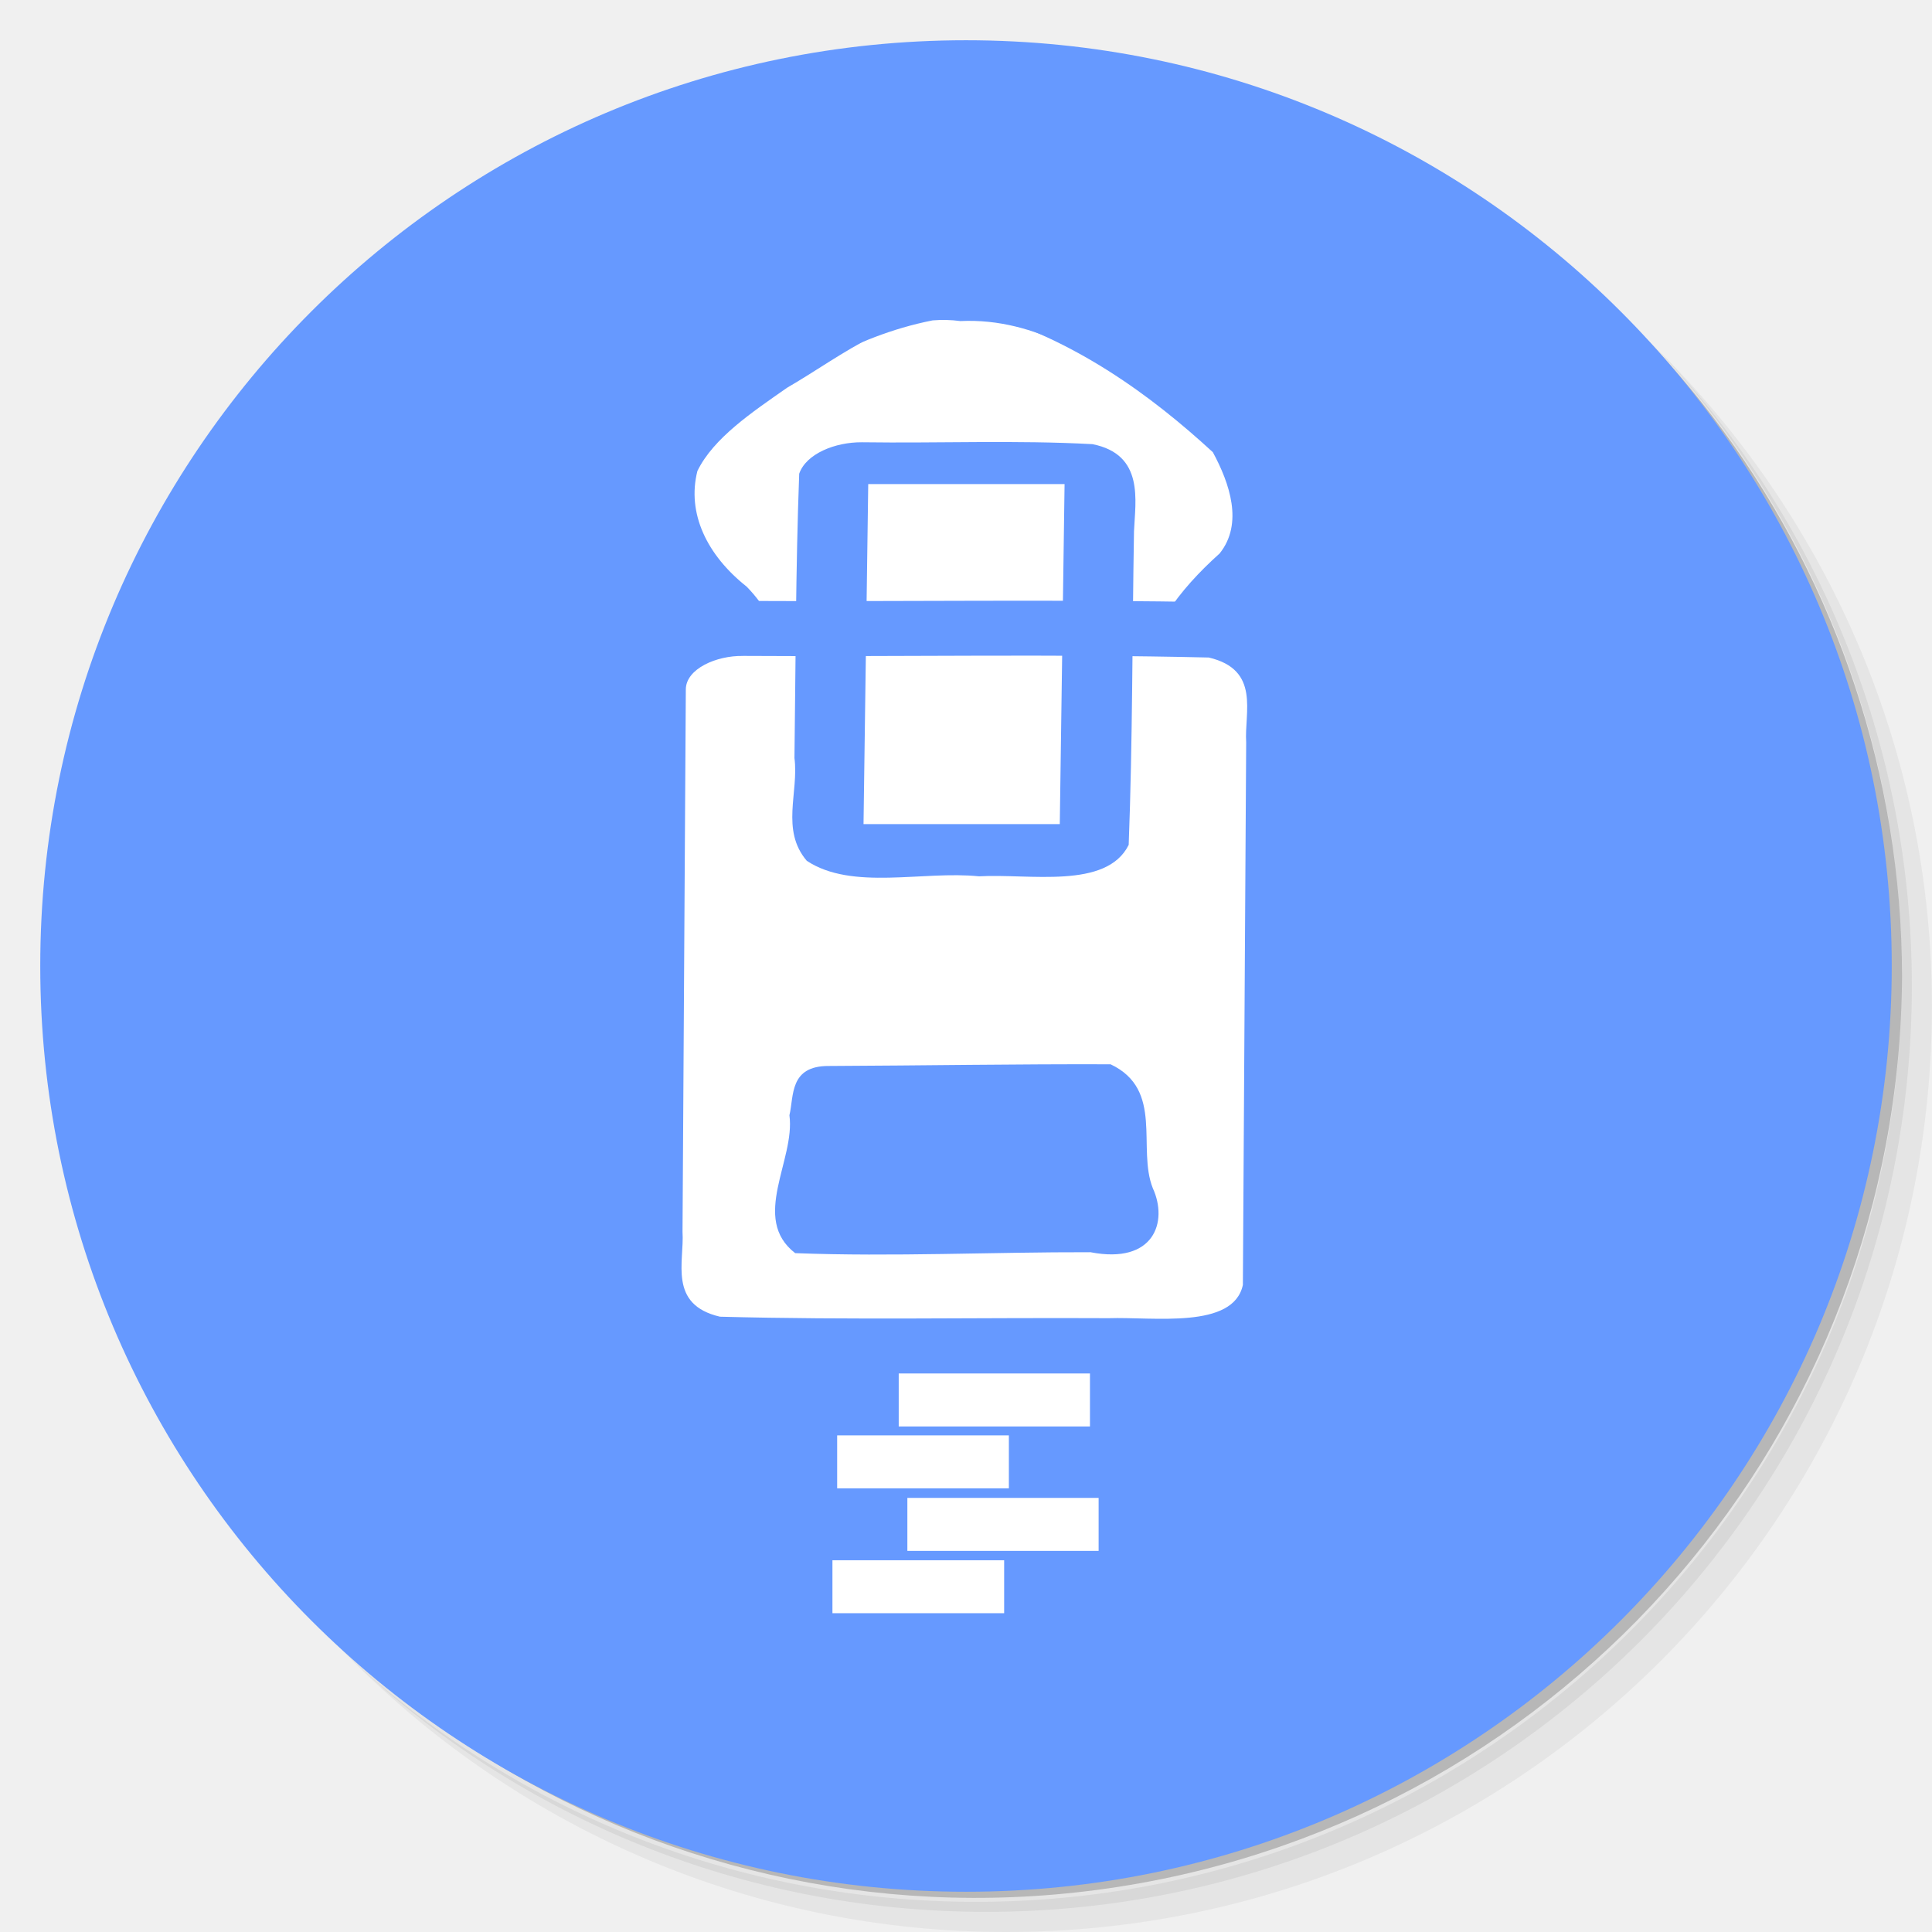
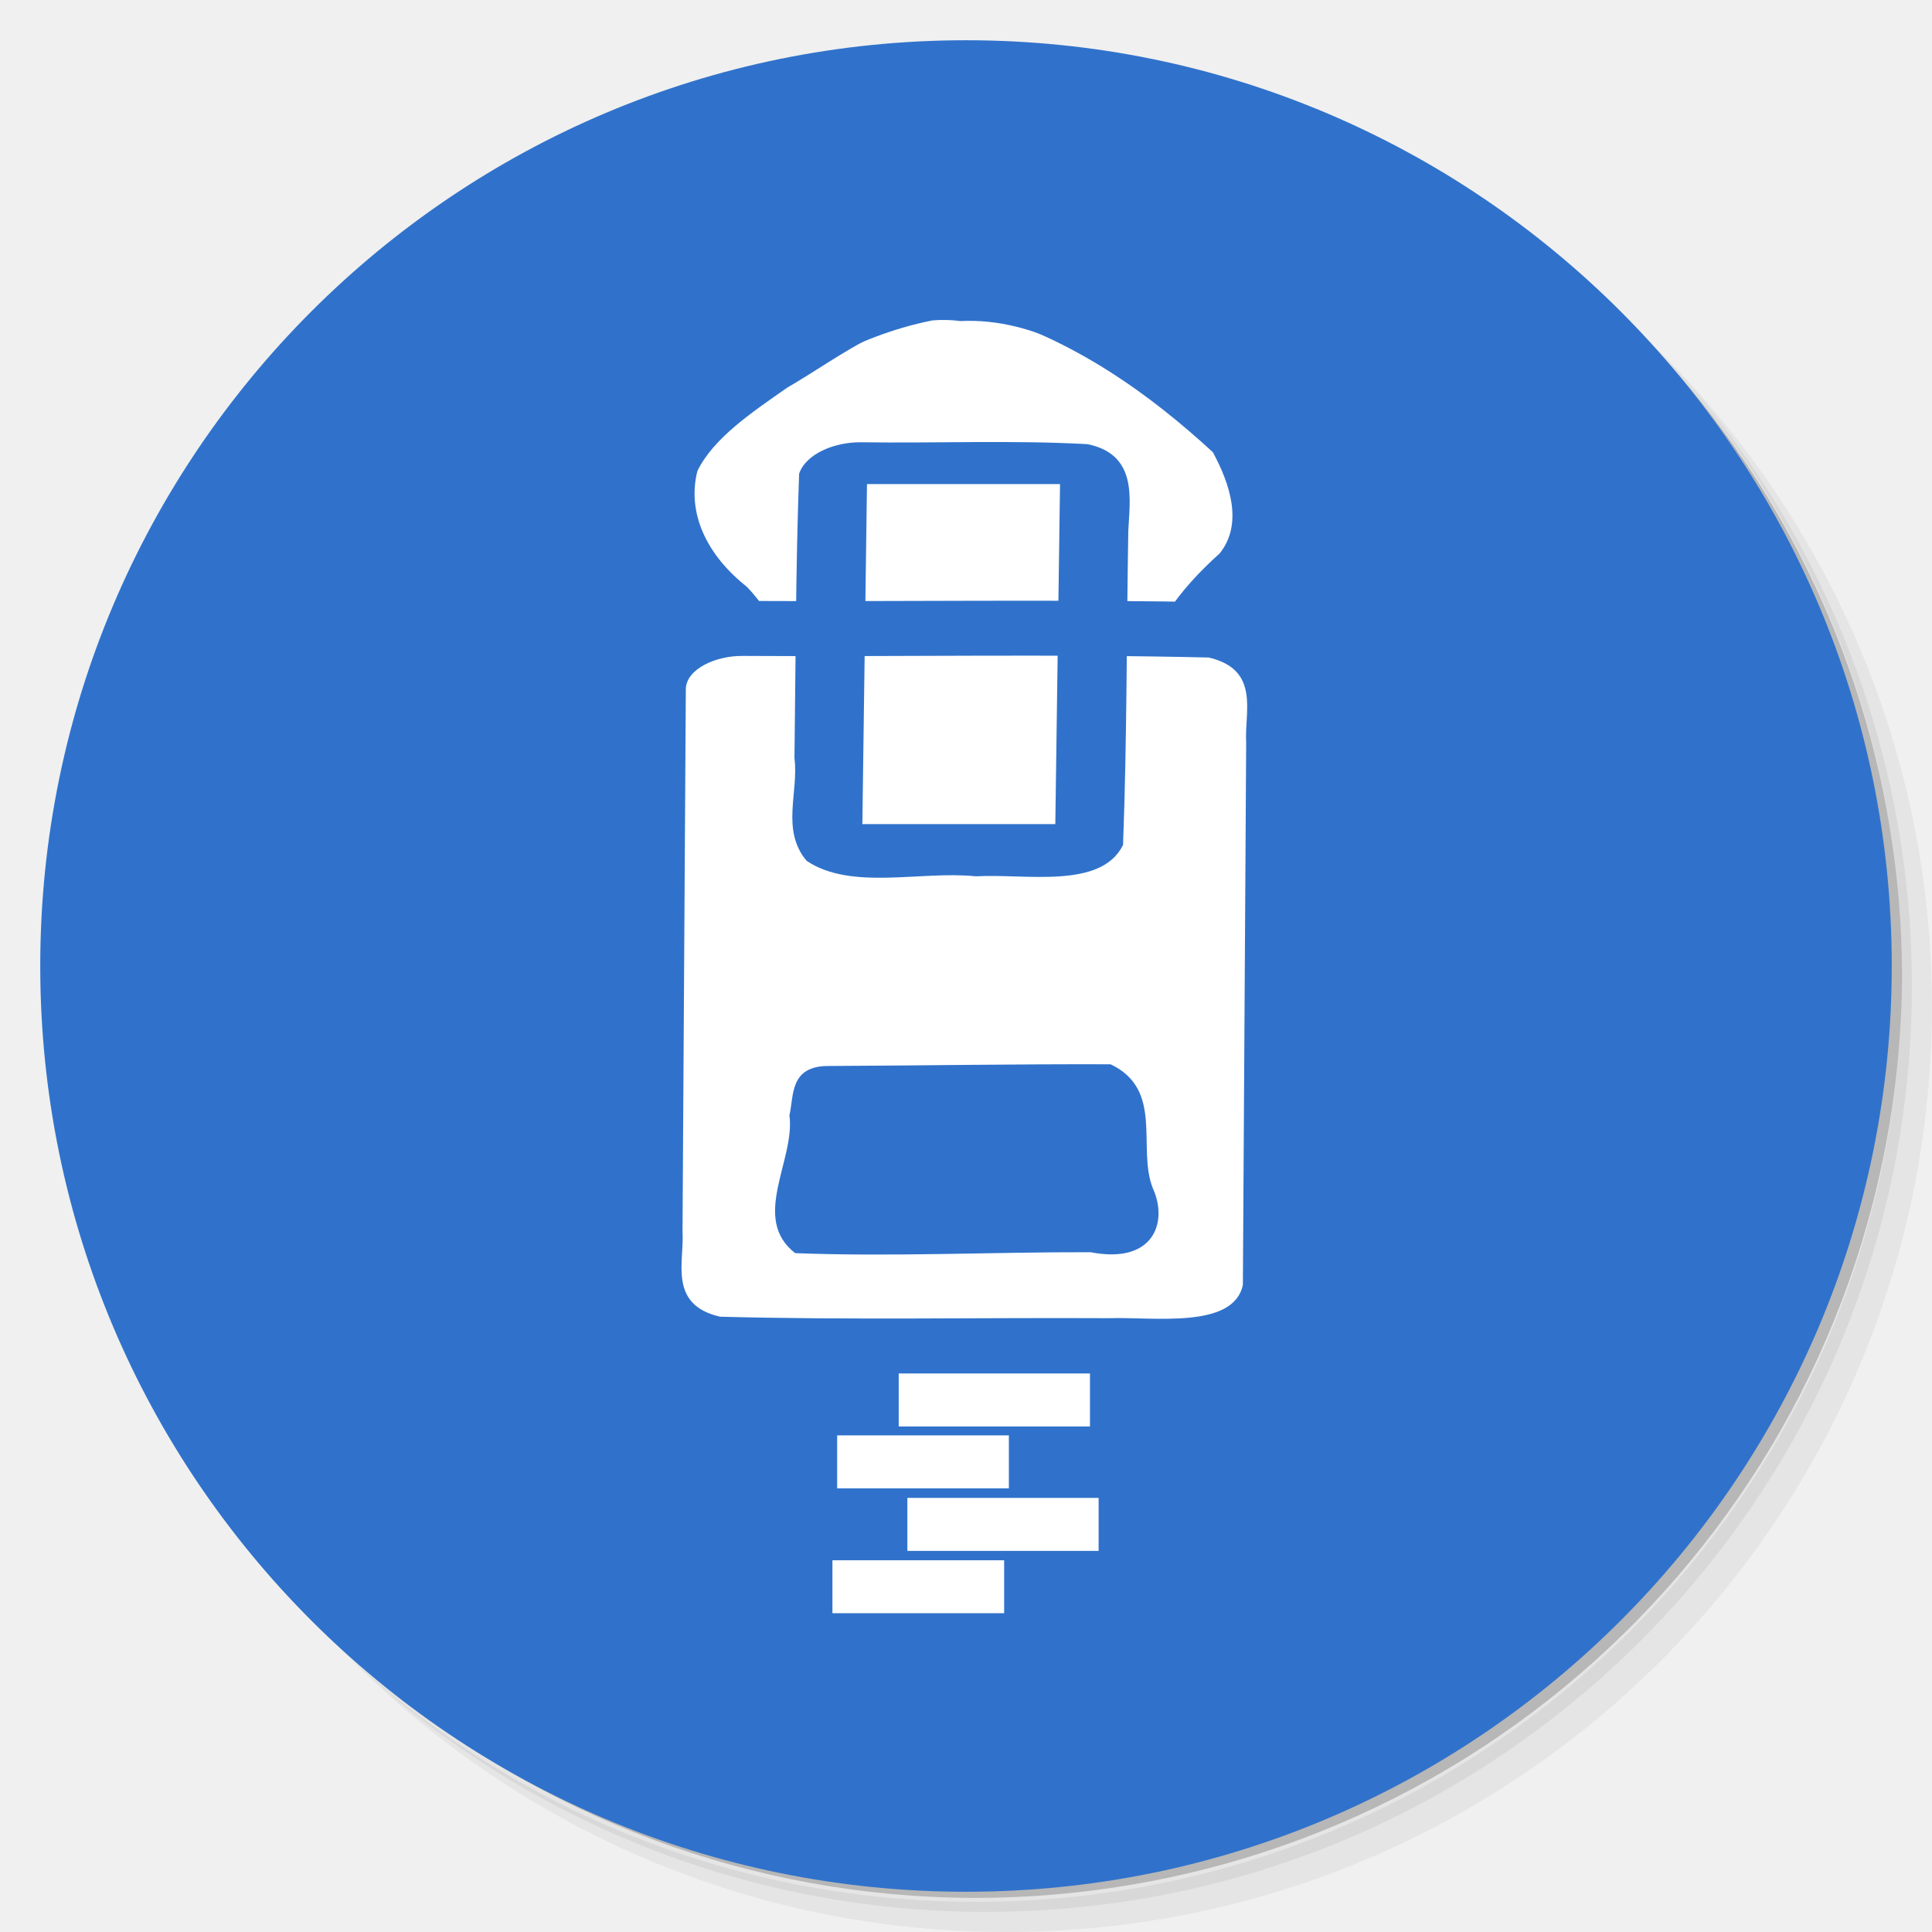
<svg xmlns="http://www.w3.org/2000/svg" viewBox="0 0 48 48" version="1.1" id="svg61">
  <defs id="defs17">
    <linearGradient id="linearGradient3764" x1="1" x2="47" gradientUnits="userSpaceOnUse" gradientTransform="rotate(-90,24,24)">
      <stop stop-color="#eb9437" stop-opacity="1" id="stop2" />
      <stop offset="1" stop-color="#ed9d49" stop-opacity="1" id="stop4" />
    </linearGradient>
    <clipPath id="clipPath-235938777">
      <g transform="translate(0,-1004.362)" id="g9">
        <path d="m -24 13 c 0 1.105 -0.672 2 -1.5 2 -0.828 0 -1.5 -0.895 -1.5 -2 0 -1.105 0.672 -2 1.5 -2 0.828 0 1.5 0.895 1.5 2 z" transform="matrix(15.33333,0,0,11.5,415,878.8622)" fill="#1890d0" id="path7" />
      </g>
    </clipPath>
    <clipPath id="clipPath-241572310">
      <g transform="translate(0,-1004.362)" id="g14">
        <path d="m -24 13 c 0 1.105 -0.672 2 -1.5 2 -0.828 0 -1.5 -0.895 -1.5 -2 0 -1.105 0.672 -2 1.5 -2 0.828 0 1.5 0.895 1.5 2 z" transform="matrix(15.33333,0,0,11.5,415,878.8622)" fill="#1890d0" id="path12" />
      </g>
    </clipPath>
  </defs>
  <g id="g25">
    <path d="m 36.31 5 c 5.859 4.062 9.688 10.831 9.688 18.5 c 0 12.426 -10.07 22.5 -22.5 22.5 c -7.669 0 -14.438 -3.828 -18.5 -9.688 c 1.037 1.822 2.306 3.499 3.781 4.969 c 4.085 3.712 9.514 5.969 15.469 5.969 c 12.703 0 23 -10.298 23 -23 c 0 -5.954 -2.256 -11.384 -5.969 -15.469 c -1.469 -1.475 -3.147 -2.744 -4.969 -3.781 z m 4.969 3.781 c 3.854 4.113 6.219 9.637 6.219 15.719 c 0 12.703 -10.297 23 -23 23 c -6.081 0 -11.606 -2.364 -15.719 -6.219 c 4.16 4.144 9.883 6.719 16.219 6.719 c 12.703 0 23 -10.298 23 -23 c 0 -6.335 -2.575 -12.06 -6.719 -16.219 z" opacity="0.05" id="path19" />
    <path d="m 41.28 8.781 c 3.712 4.085 5.969 9.514 5.969 15.469 c 0 12.703 -10.297 23 -23 23 c -5.954 0 -11.384 -2.256 -15.469 -5.969 c 4.113 3.854 9.637 6.219 15.719 6.219 c 12.703 0 23 -10.298 23 -23 c 0 -6.081 -2.364 -11.606 -6.219 -15.719 z" opacity="0.1" id="path21" />
    <path d="m 31.25 2.375 c 8.615 3.154 14.75 11.417 14.75 21.13 c 0 12.426 -10.07 22.5 -22.5 22.5 c -9.708 0 -17.971 -6.135 -21.12 -14.75 a 23 23 0 0 0 44.875 -7 a 23 23 0 0 0 -16 -21.875 z" opacity="0.2" id="path23" />
  </g>
-   <path style="fill:#6699ff;fill-opacity:1" id="path27" d="M 24,1 C 36.703,1 47,11.297 47,24 47,36.703 36.703,47 24,47 11.297,47 1,36.703 1,24 1,11.297 11.297,1 24,1 Z" />
+   <path style="fill:#3072cb;fill-opacity:1" id="path27" d="M 24,1 C 36.703,1 47,11.297 47,24 47,36.703 36.703,47 24,47 11.297,47 1,36.703 1,24 1,11.297 11.297,1 24,1 Z" />
  <g id="g31" />
  <path class="fil108" d="m 13.881,12.358 c 2.034,1.222 4.389,3.562 4.846,6.347 v 16.408 m 11.132,0 V 18.706 c 0.457,-2.785 2.787,-5.176 4.82,-6.4" id="path211-6" style="display:inline;fill:none;stroke-width:1.175" />
  <polygon transform="matrix(1.56094,0,0,1.004147,-13.5775,-8.614014)" style="display:inline;fill:#ffffff;fill-rule:evenodd" points="22.023,45.403 22.023,44.093 24.756,44.093 24.756,45.403 " class="fil116" id="_94968328-4" />
  <polygon transform="matrix(1.56094,0,0,1.004147,-13.86514,-8.614014)" style="display:inline;fill:#ffffff;fill-rule:evenodd" points="23.187,42.561 26.231,42.561 26.231,43.872 23.187,43.872 " class="fil119" id="_93006896-3" />
  <polygon transform="matrix(1.56094,0,0,1.004147,-13.86514,-8.614014)" style="display:inline;fill:#ffffff;fill-rule:evenodd" points="21.757,40.976 24.802,40.976 24.802,42.286 21.757,42.286 " class="fil119" id="_120420624-2" />
  <path style="display:inline;fill:#ffffff;fill-rule:evenodd;stroke-width:1.433" d="m 23.853,7.977 c 1.944,-0.092 3.402,1.026 4.778,1.84 1.341,0.88 3.003,1.867 3.068,3.262 -0.346,1.213 -2.086,1.989 -2.209,3.282 -0.188,0.979 0.154,2.375 -1.868,2.084 -2.698,0.082 -5.4,-0.017 -8.095,0.01 -1.728,-0.004 -0.864,-1.412 -1.344,-2.162 -0.28,-0.937 -0.981,-1.777 -1.856,-2.495 -0.964,-1.247 0.554,-2.517 1.793,-3.333 1.452,-1.025 3.027,-2.105 5.05,-2.505 0.227,-0.019 0.459,-0.014 0.683,0.016 z" id="path268-0" />
-   <path style="display:inline;fill:#6699ff;fill-opacity:1;fill-rule:nonzero;stroke-width:1.433" d="m 23.876,6.401 c 2.304,-0.091 4.114,1.136 5.727,2.133 1.562,1.002 3.254,2.171 3.359,3.763 0.394,1.107 -0.366,2.11 -1.382,2.898 -0.825,0.982 -0.965,2.158 -0.949,3.276 -1.041,1.12 -3.223,0.656 -4.817,0.772 -2.526,-0.021 -5.078,0.139 -7.579,-0.184 -1.739,-0.82 -0.35,-2.719 -1.739,-3.801 -1.19,-0.902 -1.648,-2.046 -1.669,-3.239 0.2,-1.676 2.261,-2.781 3.851,-3.859 1.441,-0.867 3.192,-1.868 5.197,-1.76 z m 0.449,1.349 c -1.984,-0.124 -3.376,1.078 -4.771,1.884 -0.863,0.604 -1.826,1.245 -2.227,2.067 -0.266,1.047 0.234,2.091 1.223,2.873 0.938,0.961 1.087,2.14 1.254,3.226 1.982,0.158 4.044,0.079 6.056,0.089 1.193,-0.024 2.83,0.245 2.526,-0.987 0.099,-1.182 0.899,-2.24 1.915,-3.151 0.597,-0.743 0.247,-1.749 -0.168,-2.516 C 28.597,9.822 26.692,8.425 24.325,7.749 Z" id="path270-4" />
-   <path style="display:inline;fill:#6699ff;fill-opacity:1;fill-rule:nonzero;stroke-width:1.433" d="m 18.462,14.93 c 3.938,0.021 7.88,-0.044 11.816,0.035 1.692,0.152 3.324,1.249 3.065,2.522 -0.035,4.877 0.071,9.761 -0.054,14.634 -0.456,1.442 -2.813,2.007 -4.682,1.841 -3.683,-0.029 -7.375,0.069 -11.053,-0.055 -1.963,-0.196 -3.268,-1.6 -2.886,-2.952 0.01,-4.683 -0.026,-9.366 0.019,-14.049 0.239,-1.253 2.116,-1.994 3.775,-1.976 z m 10.134,2.733 c -3.061,0 -6.122,0 -9.183,0 0,2.055 0,4.11 0,6.164 2.998,-0.019 5.997,-0.003 8.996,-0.008 -1.76,0.159 -0.28,-1.545 -0.497,-2.249 0.228,-1.303 0.457,-2.605 0.685,-3.908 z m -1.663,9.408 c -1.944,0 -3.888,0 -5.832,0 -0.079,0.828 -0.159,1.656 -0.238,2.484 2.136,-0.005 4.273,-0.01 6.409,-0.015 -0.113,-0.823 -0.226,-1.647 -0.339,-2.47 z" id="path276-6" />
+   <path style="display:inline;fill:#3072cb;fill-opacity:1;fill-rule:nonzero;stroke-width:1.433" d="m 23.876,6.401 c 2.304,-0.091 4.114,1.136 5.727,2.133 1.562,1.002 3.254,2.171 3.359,3.763 0.394,1.107 -0.366,2.11 -1.382,2.898 -0.825,0.982 -0.965,2.158 -0.949,3.276 -1.041,1.12 -3.223,0.656 -4.817,0.772 -2.526,-0.021 -5.078,0.139 -7.579,-0.184 -1.739,-0.82 -0.35,-2.719 -1.739,-3.801 -1.19,-0.902 -1.648,-2.046 -1.669,-3.239 0.2,-1.676 2.261,-2.781 3.851,-3.859 1.441,-0.867 3.192,-1.868 5.197,-1.76 z m 0.449,1.349 c -1.984,-0.124 -3.376,1.078 -4.771,1.884 -0.863,0.604 -1.826,1.245 -2.227,2.067 -0.266,1.047 0.234,2.091 1.223,2.873 0.938,0.961 1.087,2.14 1.254,3.226 1.982,0.158 4.044,0.079 6.056,0.089 1.193,-0.024 2.83,0.245 2.526,-0.987 0.099,-1.182 0.899,-2.24 1.915,-3.151 0.597,-0.743 0.247,-1.749 -0.168,-2.516 C 28.597,9.822 26.692,8.425 24.325,7.749 Z" id="path270-4" />
+   <path style="display:inline;fill:#3072cb;fill-opacity:1;fill-rule:nonzero;stroke-width:1.433" d="m 18.462,14.93 c 3.938,0.021 7.88,-0.044 11.816,0.035 1.692,0.152 3.324,1.249 3.065,2.522 -0.035,4.877 0.071,9.761 -0.054,14.634 -0.456,1.442 -2.813,2.007 -4.682,1.841 -3.683,-0.029 -7.375,0.069 -11.053,-0.055 -1.963,-0.196 -3.268,-1.6 -2.886,-2.952 0.01,-4.683 -0.026,-9.366 0.019,-14.049 0.239,-1.253 2.116,-1.994 3.775,-1.976 z m 10.134,2.733 c -3.061,0 -6.122,0 -9.183,0 0,2.055 0,4.11 0,6.164 2.998,-0.019 5.997,-0.003 8.996,-0.008 -1.76,0.159 -0.28,-1.545 -0.497,-2.249 0.228,-1.303 0.457,-2.605 0.685,-3.908 z m -1.663,9.408 c -1.944,0 -3.888,0 -5.832,0 -0.079,0.828 -0.159,1.656 -0.238,2.484 2.136,-0.005 4.273,-0.01 6.409,-0.015 -0.113,-0.823 -0.226,-1.647 -0.339,-2.47 z" id="path276-6" />
  <path style="display:inline;fill:#ffffff;fill-rule:evenodd;stroke-width:1.433" d="m 18.462,16.296 c 3.856,0.025 7.719,-0.052 11.57,0.04 1.293,0.303 0.879,1.37 0.929,2.109 -0.027,4.493 -0.055,8.985 -0.082,13.478 -0.235,1.107 -2.224,0.79 -3.334,0.827 -3.218,-0.017 -6.443,0.049 -9.657,-0.037 -1.295,-0.301 -0.881,-1.369 -0.931,-2.108 0.027,-4.493 0.054,-8.985 0.082,-13.478 0.004,-0.511 0.762,-0.843 1.422,-0.83 z m 2.132,10.188 c 2.333,-0.01 4.665,-0.05 6.998,-0.042 1.336,0.632 0.652,2.085 1.05,3.08 0.38,0.829 0.037,1.896 -1.549,1.589 -2.442,-0.006 -4.905,0.116 -7.337,0.023 -1.116,-0.864 0.008,-2.319 -0.143,-3.426 0.115,-0.478 -0.006,-1.23 0.98,-1.224 z" id="path278-2" />
  <path style="display:inline;fill:#ffffff;fill-rule:evenodd;stroke-width:1.433" d="m 26.513,12.161 c 0,0.888 0,1.776 0,2.664 -1.617,0 -3.233,0 -4.85,0 0,-0.888 0,-1.776 0,-2.664 1.617,0 3.233,0 4.85,0 z" id="polygon296-0" />
-   <path style="display:inline;fill:#6699ff;fill-opacity:1;fill-rule:nonzero;stroke-width:1.409" d="m 21.416,10.988 c 1.908,0.027 3.824,-0.056 5.726,0.047 1.296,0.257 1.063,1.411 1.032,2.164 -0.045,2.597 -0.033,5.195 -0.132,7.792 -0.553,1.115 -2.479,0.709 -3.72,0.781 -1.388,-0.144 -3.147,0.361 -4.277,-0.385 -0.655,-0.765 -0.195,-1.708 -0.307,-2.554 0.031,-2.355 0.03,-4.71 0.118,-7.064 0.171,-0.496 0.894,-0.786 1.559,-0.781 z M 26.45,12.027 c -1.626,0 -3.252,0 -4.879,0 -0.039,2.816 -0.078,5.632 -0.117,8.448 1.625,0 3.251,0 4.876,0 0.04,-2.816 0.08,-5.632 0.119,-8.448 z" id="path302-4" />
+   <path style="display:inline;fill:#3072cb;fill-opacity:1;fill-rule:nonzero;stroke-width:1.397" d="m 21.387,10.988 c 1.876,0.027 3.759,-0.056 5.63,0.047 1.274,0.257 1.045,1.411 1.015,2.164 -0.044,2.597 -0.032,5.195 -0.13,7.792 -0.544,1.115 -2.438,0.709 -3.657,0.781 -1.365,-0.144 -3.094,0.361 -4.205,-0.385 -0.644,-0.765 -0.192,-1.708 -0.302,-2.554 0.031,-2.355 0.03,-4.71 0.116,-7.064 0.169,-0.496 0.879,-0.786 1.532,-0.781 z M 26.336,12.027 c -1.599,0 -3.198,0 -4.796,0 -0.038,2.816 -0.076,5.632 -0.115,8.448 1.598,0 3.196,0 4.794,0 0.039,-2.816 0.078,-5.632 0.117,-8.448 z" id="path302-4" />
  <polygon transform="matrix(1.240378,0,0,1.066139,-56.65541,0.02553901)" style="display:inline;fill:#ffffff;fill-rule:evenodd" points="22.023,44.093 24.756,44.093 24.756,45.403 22.023,45.403 " class="fil116" id="_94968328-2-6" />
  <polygon transform="matrix(1.240378,0,0,1.066139,-56.65541,0.02553901)" style="display:inline;fill:#ffffff;fill-rule:evenodd" points="23.187,42.561 26.231,42.561 26.231,43.872 23.187,43.872 " class="fil119" id="_93006896-5-8" />
  <polygon transform="matrix(1.56094,0,0,1.004147,-13.65014,-5.522628)" style="display:inline;fill:#ffffff;fill-rule:evenodd" points="26.231,42.561 26.231,43.872 23.187,43.872 23.187,42.561 " class="fil119" id="_93006896-3-3" />
  <polygon transform="matrix(1.56094,0,0,1.004147,-13.69482,-5.511675)" style="display:inline;fill:#ffffff;fill-rule:evenodd" points="22.023,44.093 24.756,44.093 24.756,45.403 22.023,45.403 " class="fil116" id="_94968328-4-6" />
</svg>
